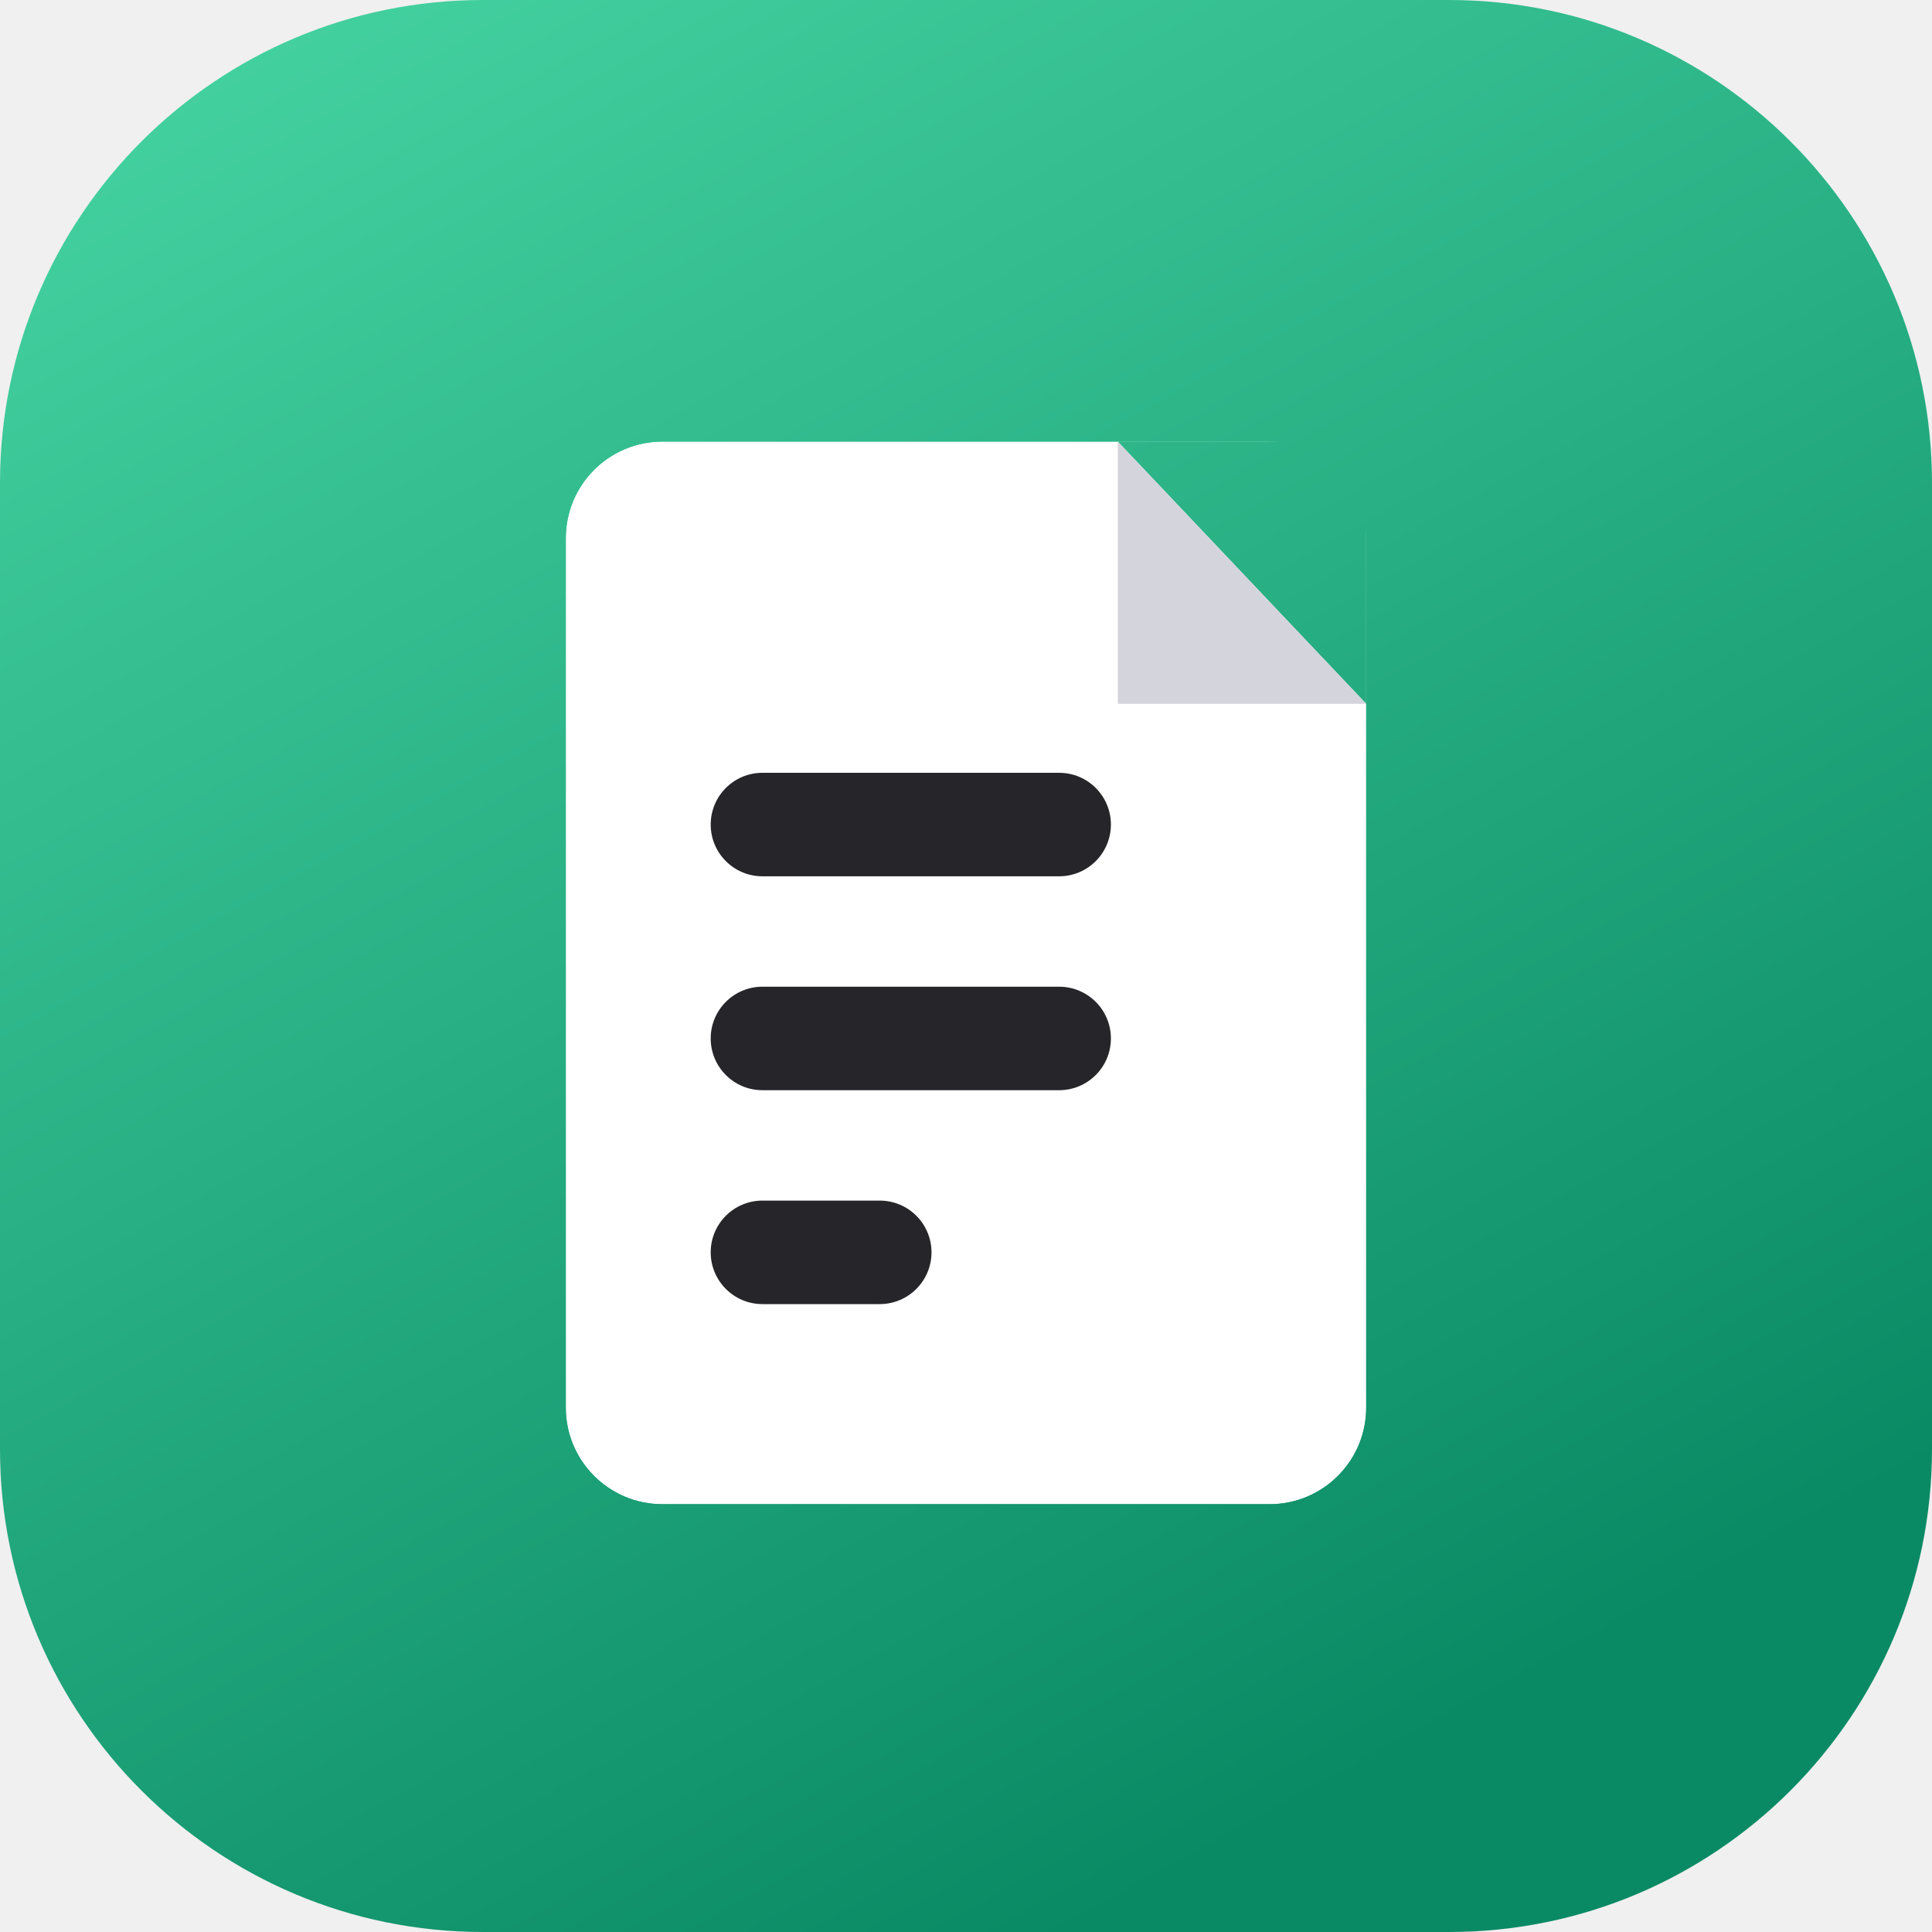
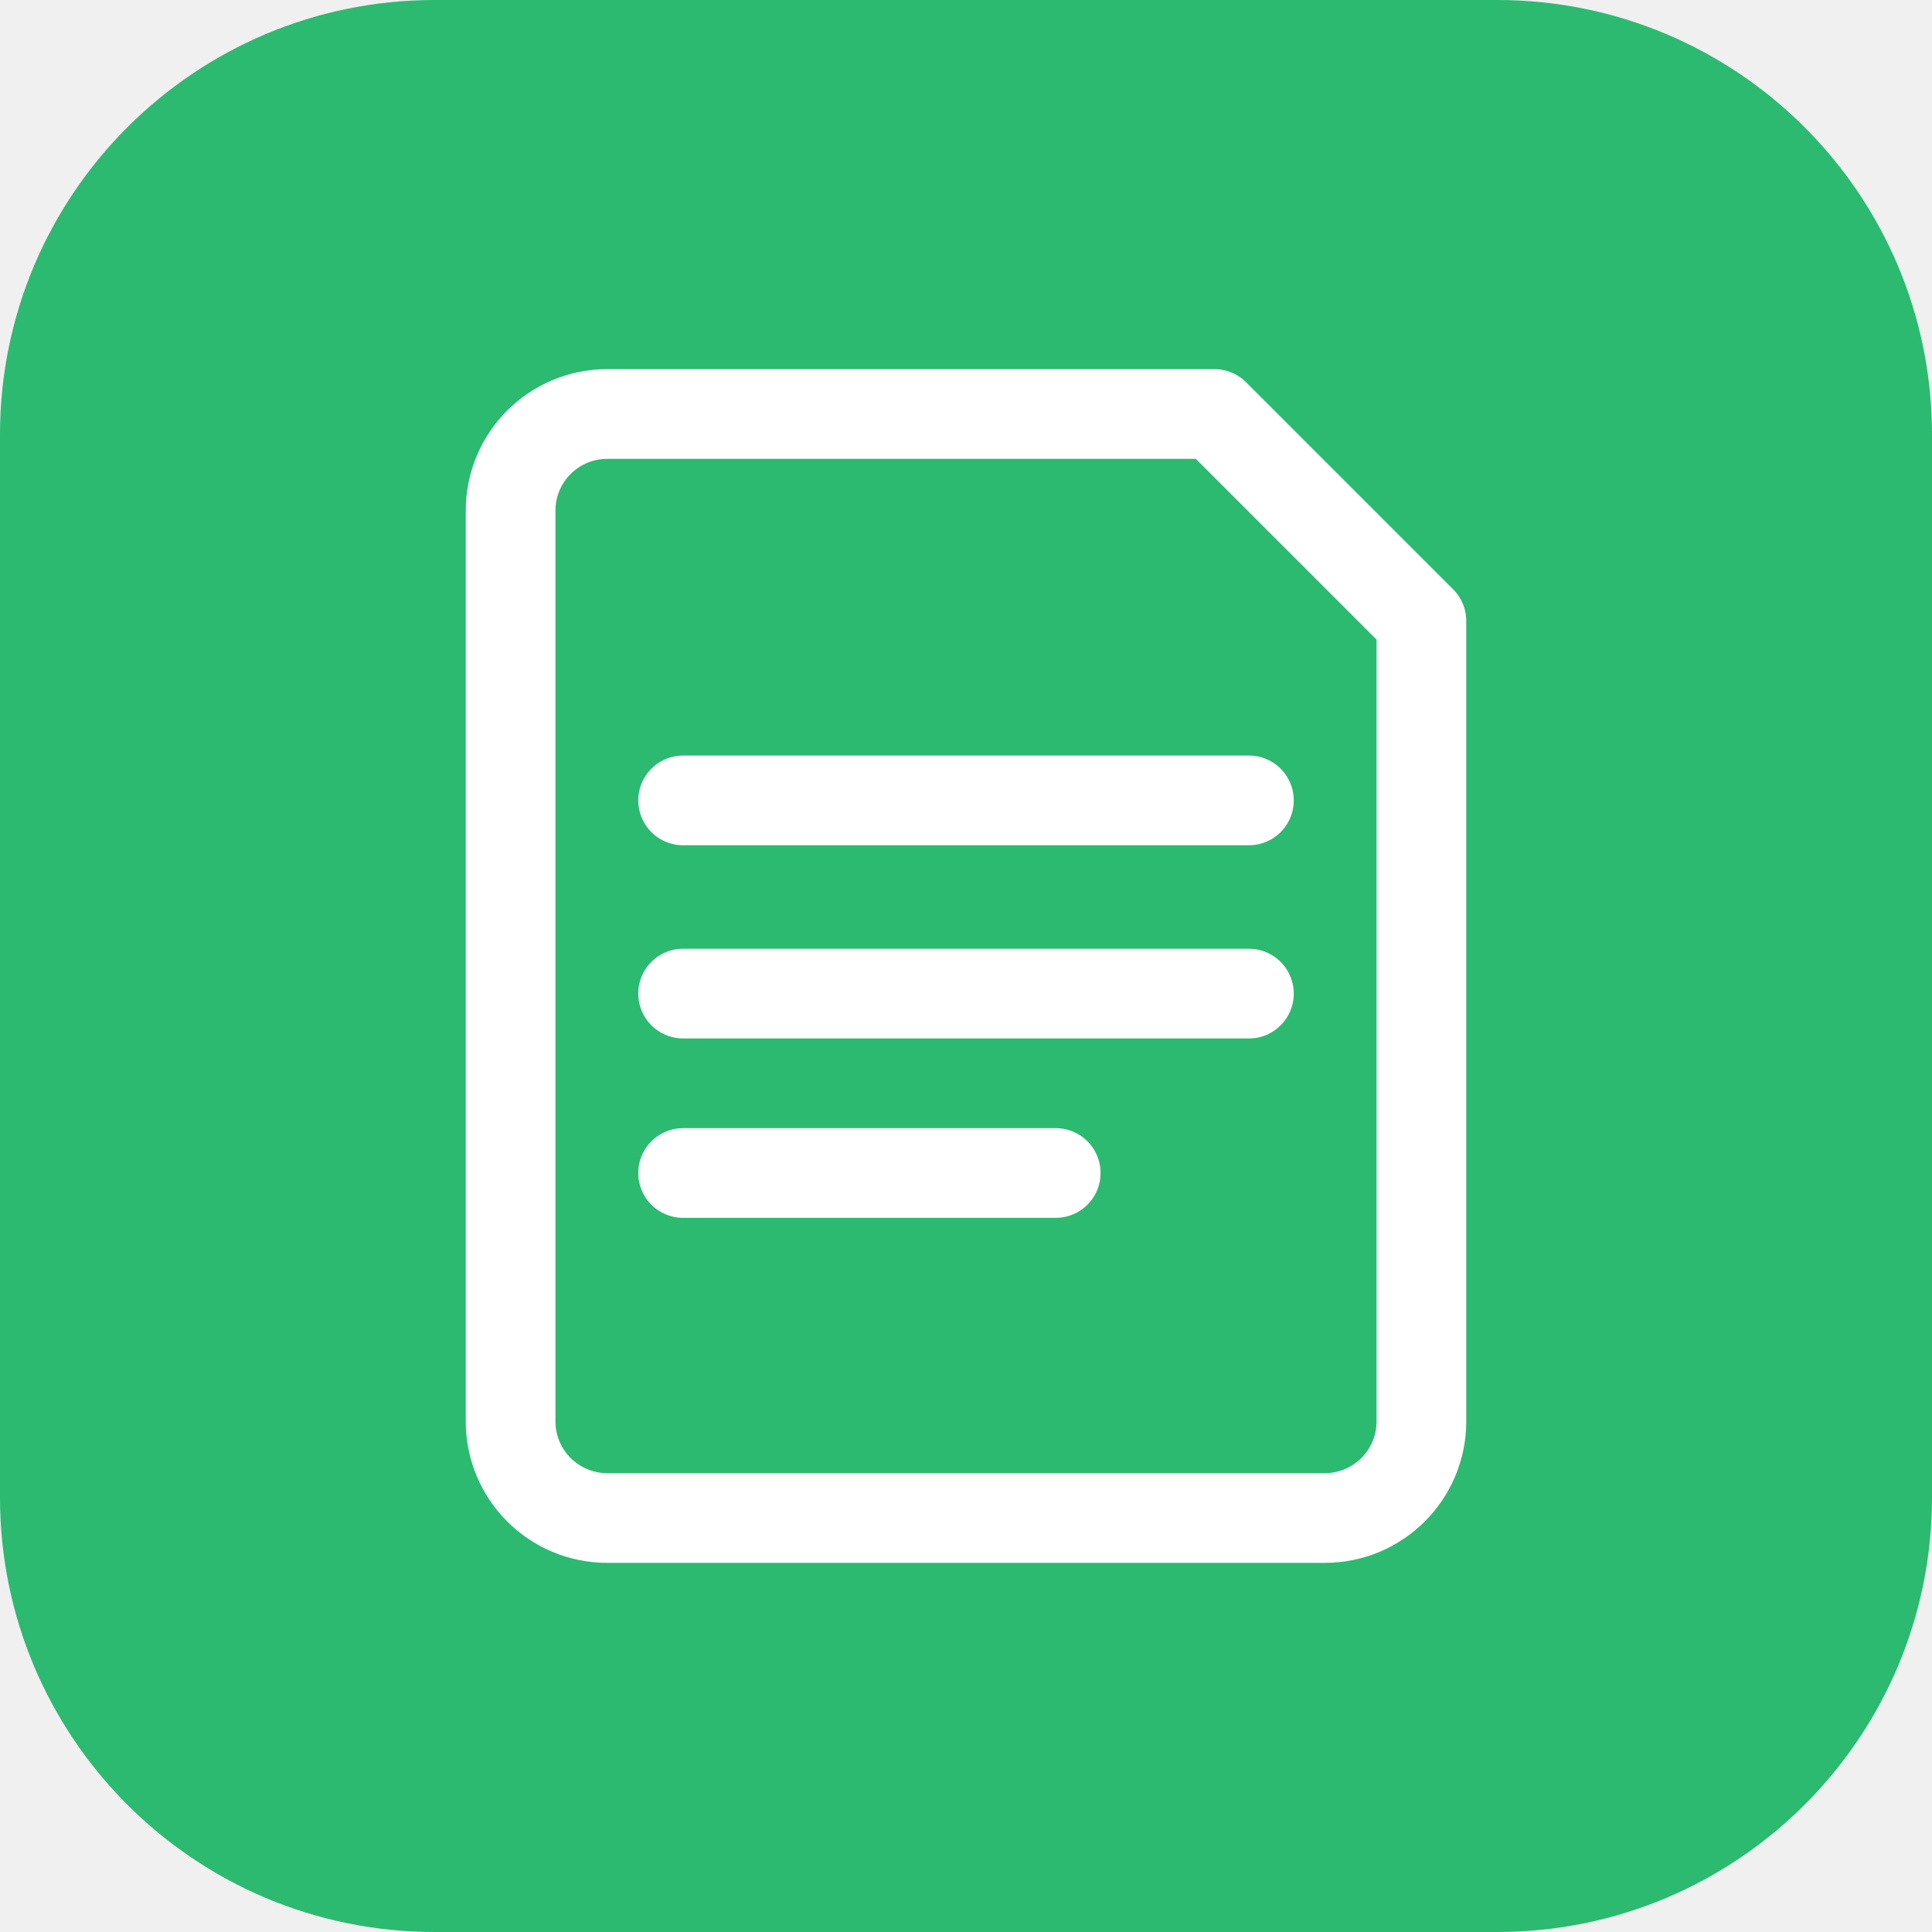
<svg xmlns="http://www.w3.org/2000/svg" viewBox="0 0 28 28" width="28" height="28">
-   <defs>
-     <linearGradient id="bg" x1="0" y1="0" x2="0.55" y2="1">
-       <stop offset="0" stop-color="#48D6A4" />
-       <stop offset="1" stop-color="#0A8A64" />
-     </linearGradient>
-     <mask id="page">
-       <rect x="8.2" y="6.4" width="11.6" height="15.4" rx="1.4" fill="#fff" />
-       <path d="M16.2 6.4H19.8V10.2Z" fill="#000" />
-     </mask>
-   </defs>
-   <rect width="28" height="28" rx="7" fill="url(#bg)" />
-   <rect x="8.2" y="6.4" width="11.6" height="15.4" rx="1.4" fill="#FFFFFF" mask="url(#page)" />
-   <path d="M16.2 6.4L19.8 10.2H16.2Z" fill="#D4D4DC" />
-   <rect x="10.3" y="11.2" width="5.8" height="1.5" rx="0.75" fill="#26262A" />
-   <rect x="10.3" y="14.3" width="5.8" height="1.5" rx="0.75" fill="#26262A" />
-   <rect x="10.3" y="17.4" width="3.2" height="1.5" rx="0.75" fill="#26262A" />
+   <rect width="28" height="28" rx="6.3" fill="#2CBA70" />
+   <path d="M8.8 6h8.8l3 3v11.6a1.4 1.4 0 0 1-1.4 1.4H8.8a1.4 1.4 0 0 1-1.4-1.4V7.4a1.4 1.4 0 0 1 1.4-1.4z" fill="none" stroke="#FFFFFF" stroke-width="1.3" stroke-linecap="round" stroke-linejoin="round" />
+   <path d="M9.9 11.6h8.2M9.9 14.4h8.2M9.9 17h5.4" fill="none" stroke="#FFFFFF" stroke-width="1.3" stroke-linecap="round" />
</svg>
